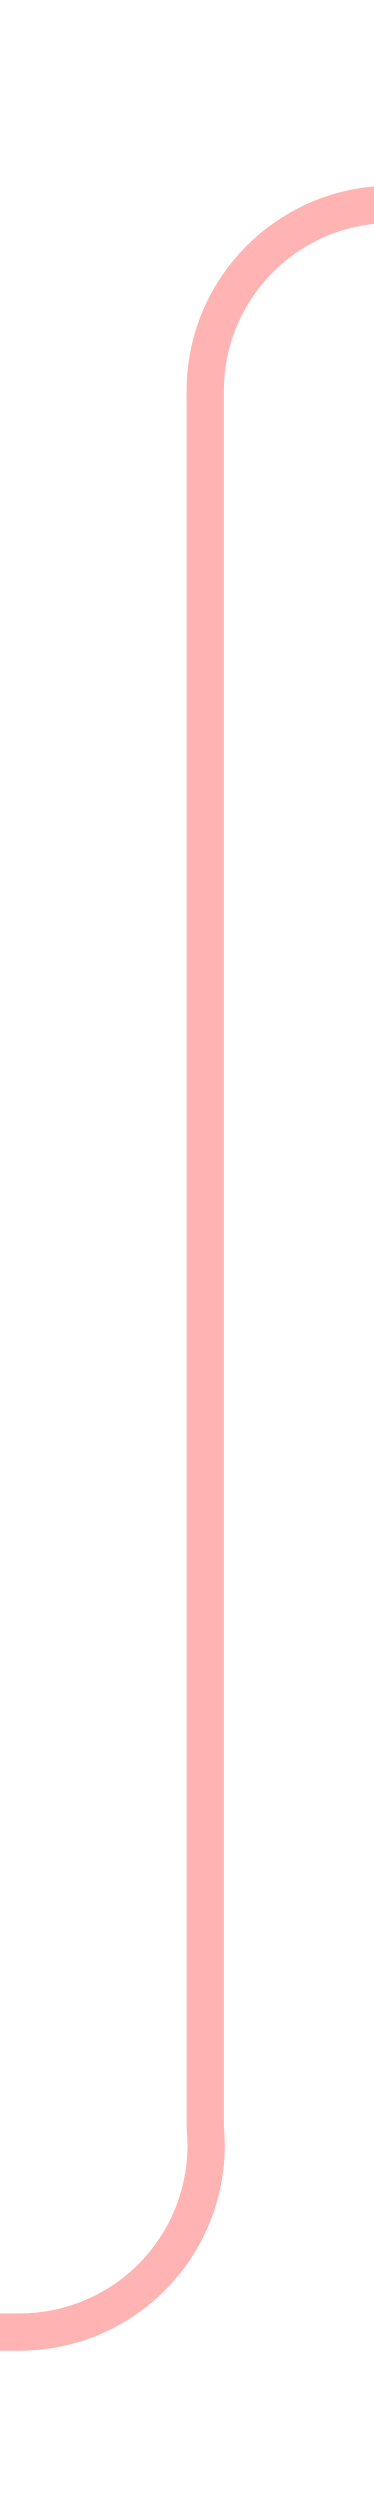
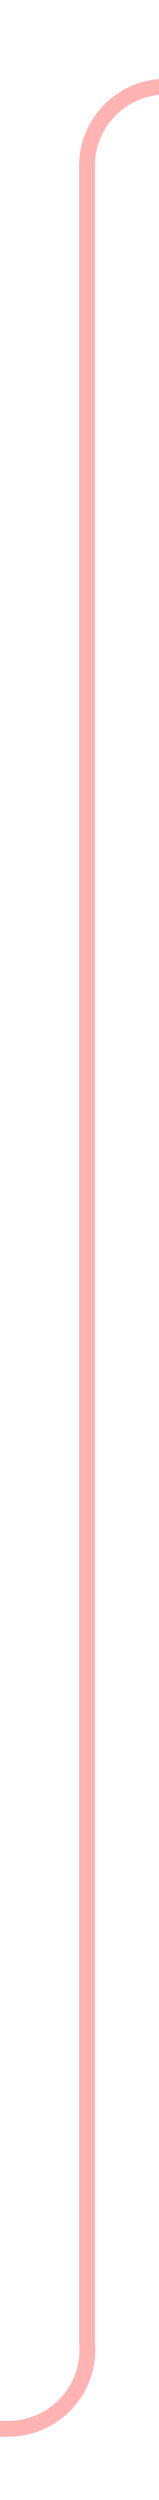
- <svg xmlns="http://www.w3.org/2000/svg" version="1.1" width="10px" height="67px" preserveAspectRatio="xMidYMin meet" viewBox="66 95  8 67">
-   <path d="M 109.5 120  L 109.5 105  A 5 5 0 0 0 104.5 100.5 L 75 100.5  A 5 5 0 0 0 70.5 105.5 L 70.5 152  A 5 5 0 0 1 65.5 157.5 L 60 157.5  " stroke-width="1" stroke="#ff0000" fill="none" stroke-opacity="0.298" />
-   <path d="M 61 163  L 61 152  L 60 152  L 60 163  L 61 163  Z " fill-rule="nonzero" fill="#ff0000" stroke="none" fill-opacity="0.298" />
+ <svg xmlns="http://www.w3.org/2000/svg" version="1.1" width="10px" height="158px" preserveAspectRatio="xMidYMin meet" viewBox="56 315  8 158">
+   <path d="M 404.5 346  L 404.5 325  A 5 5 0 0 0 399.5 320.5 L 65 320.5  A 5 5 0 0 0 60.5 325.5 L 60.5 463  A 5 5 0 0 1 55.5 468.5 L 50 468.5  " stroke-width="1" stroke="#ff0000" fill="none" stroke-opacity="0.298" />
+   <path d="M 51 474  L 51 463  L 50 463  L 50 474  L 51 474  Z " fill-rule="nonzero" fill="#ff0000" stroke="none" fill-opacity="0.298" />
</svg>
